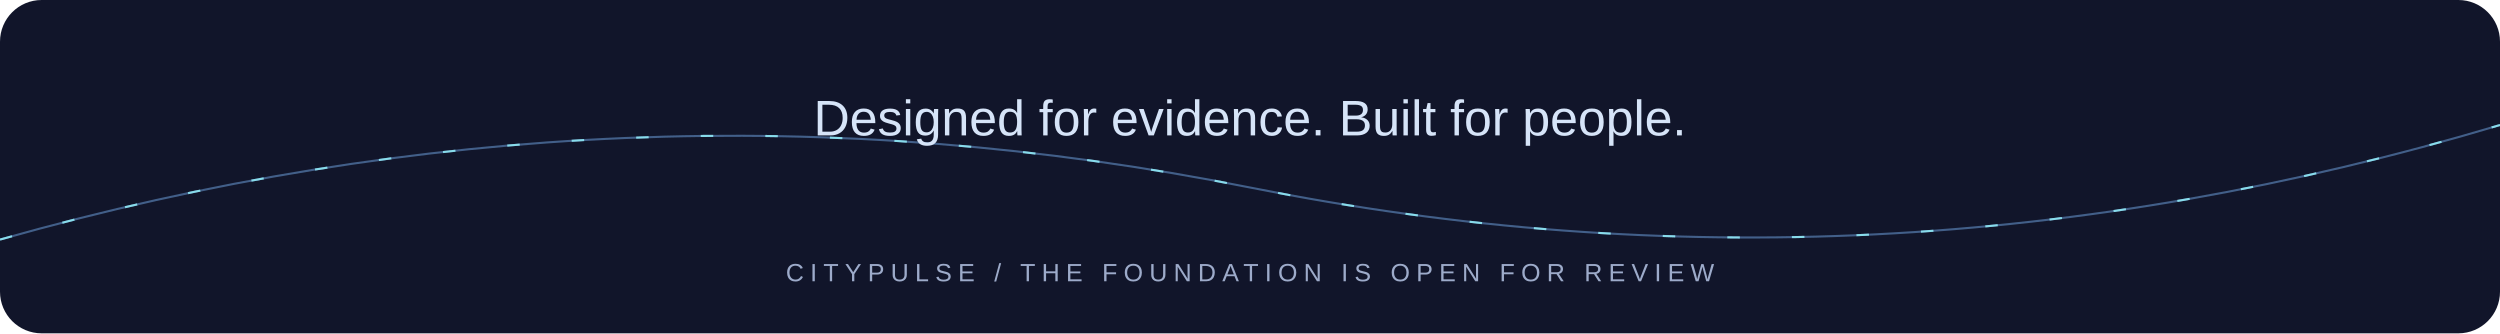
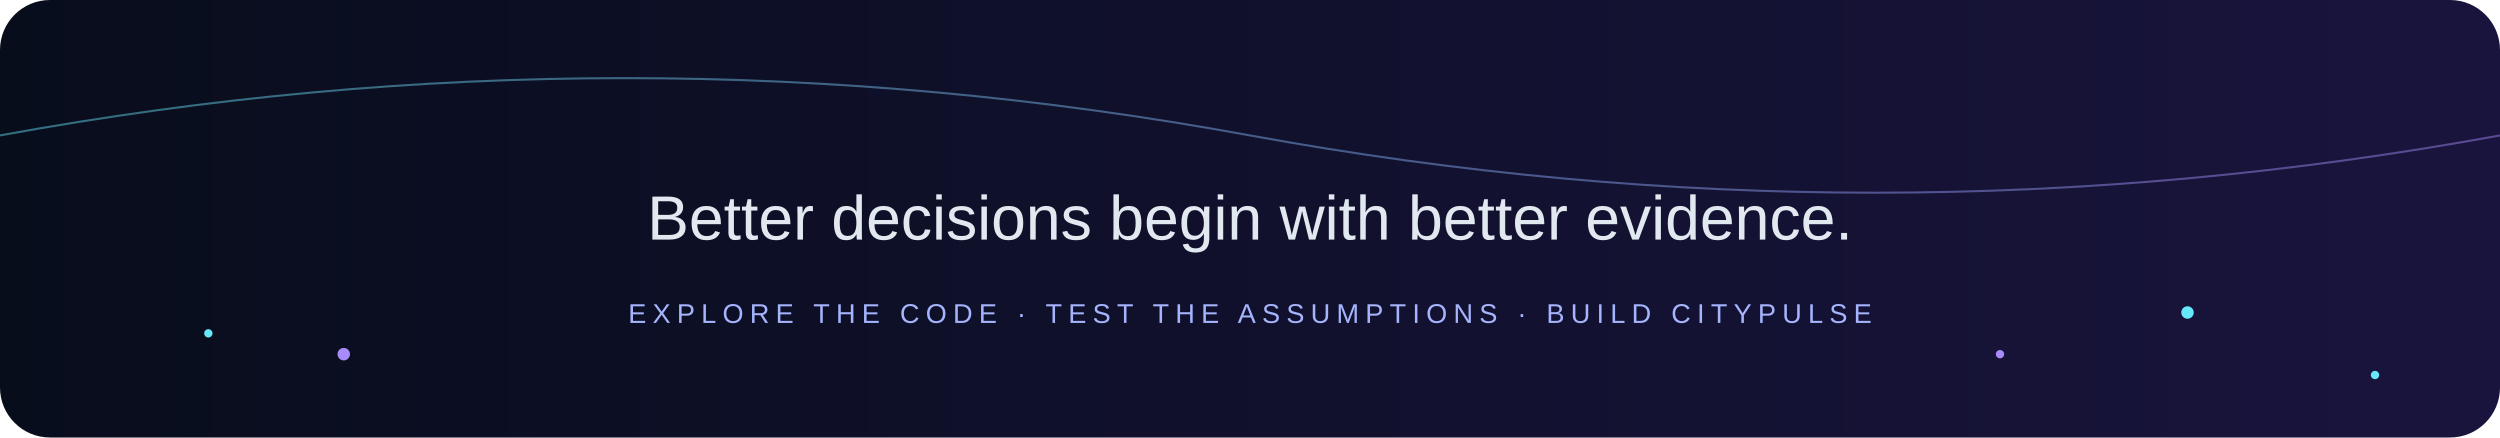
- <svg xmlns="http://www.w3.org/2000/svg" width="1200" height="160" viewBox="0 0 1200 160" role="img" aria-labelledby="t">
-   <style>@media(prefers-reduced-motion:reduce){.motion{display:none}}</style>
-   <rect width="1200" height="160" rx="20" fill="#11152a" />
-   <path d="M0 115Q300 30 600 90T1200 60" stroke="#425f89" fill="none" />
-   <path class="motion" d="M0 115Q300 30 600 90T1200 60" stroke="#88dceb" stroke-dasharray="6 25" fill="none">
-     <animate attributeName="stroke-dashoffset" from="0" to="-62" dur="5s" repeatCount="indefinite" />
-   </path>
-   <text x="600" y="65" text-anchor="middle" font-family="Arial,sans-serif" fill="#d6e4f8" font-size="24">Designed for evidence. Built for people.</text>
-   <text x="600" y="135" text-anchor="middle" font-family="Arial,sans-serif" fill="#9dabca" font-size="12" letter-spacing="3">CITYPULSE / THE FOUNDATION IS OPEN FOR REVIEW</text>
+ <svg xmlns="http://www.w3.org/2000/svg" viewBox="0 0 1200 210" role="img" aria-labelledby="title desc">
+   <defs>
+     <linearGradient id="bg">
+       <stop stop-color="#080d1c" />
+       <stop offset="1" stop-color="#19143d" />
+     </linearGradient>
+     <linearGradient id="line">
+       <stop stop-color="#67e8f9" />
+       <stop offset="1" stop-color="#a78bfa" />
+     </linearGradient>
+   </defs>
+   <style>.light{animation:rise 7s linear infinite}.second{animation-delay:-3.5s}@keyframes rise{0%{transform:translateY(20px);opacity:0}35%{opacity:.6}100%{transform:translateY(-55px);opacity:0}}@media(prefers-reduced-motion:reduce){.light{animation:none;opacity:.3}}</style>
+   <rect width="1200" height="210" rx="24" fill="url(#bg)" />
+   <path d="M0 65Q300 10 600 65T1200 65" fill="none" stroke="url(#line)" opacity=".45" />
+   <g fill="#67e8f9" class="light">
+     <circle cx="100" cy="160" r="2" />
+     <circle cx="1050" cy="150" r="3" />
+     <circle cx="1140" cy="180" r="2" />
+   </g>
+   <g fill="#a78bfa" class="light second">
+     <circle cx="165" cy="170" r="3" />
+     <circle cx="960" cy="170" r="2" />
+   </g>
+   <text x="600" y="115" text-anchor="middle" font-family="Arial, Helvetica, sans-serif" font-size="30" fill="#e2e8f0">Better decisions begin with better evidence.</text>
+   <text x="600" y="155" text-anchor="middle" font-family="Arial, Helvetica, sans-serif" font-size="13" letter-spacing="3" fill="#a5b4fc">EXPLORE THE CODE · TEST THE ASSUMPTIONS · BUILD CITYPULSE</text>
</svg>
